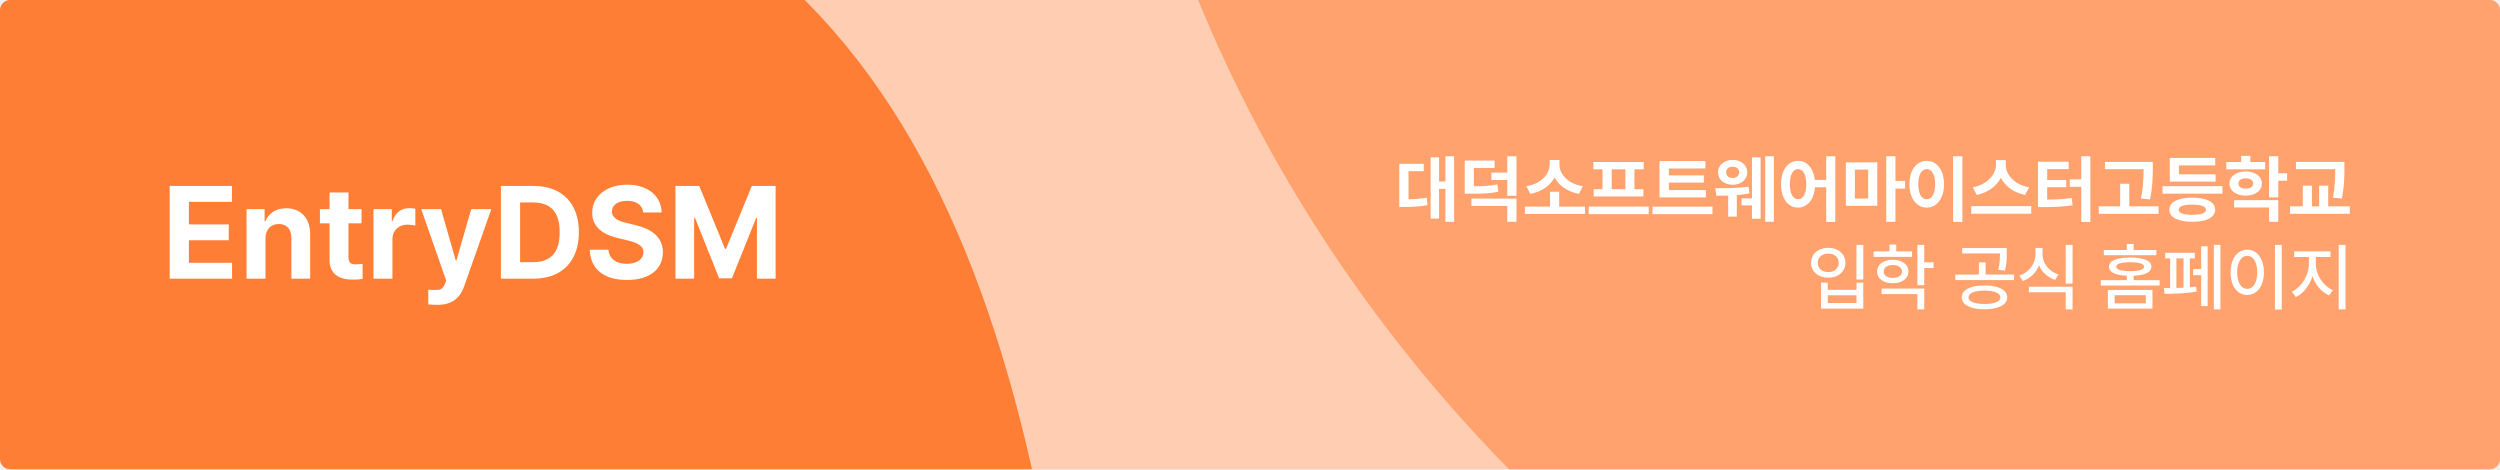
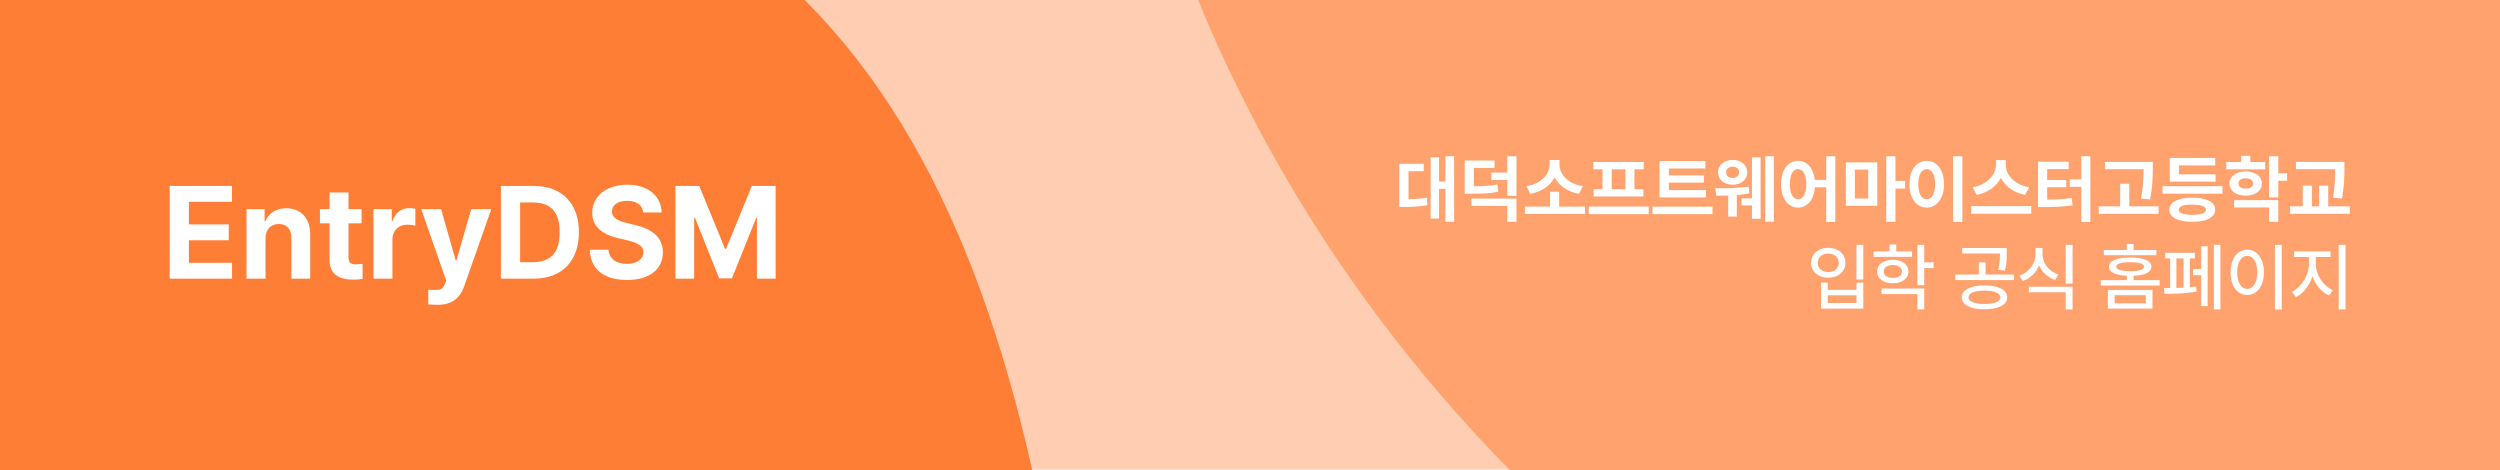
<svg xmlns="http://www.w3.org/2000/svg" width="1220" height="229" viewBox="0 0 1220 229" fill="none">
-   <g clip-path="url(#clip0_3126_1434)">
+   <g clipPath="url(#clip0_3126_1434)">
    <rect width="1220" height="229" rx="5" fill="#FFCDB1" style="fill:#FFCDB1;fill:color(display-p3 1 0.803 0.693);fill-opacity:1;" />
    <path d="M1053.98 403.756C887.955 391.513 576.566 178.616 537 -189H1220L1220 416C1220 416 1220 416 1053.98 403.756Z" fill="#FFA26E" style="fill:#FFA26E;fill:color(display-p3 1 0.634 0.431);fill-opacity:1;" />
    <path d="M127.616 -90.943C403.297 -94.628 494.587 81.473 525 363H0L2.56096e-05 -89.715C25.67 -89.926 66.09 -90.121 127.616 -90.943Z" fill="#FF7E36" style="fill:#FF7E36;fill:color(display-p3 1 0.494 0.212);fill-opacity:1;" />
    <path d="M82.812 136V90.75H113.188V98.5H92.188V109.5H111.625V117.25H92.188V128.25H113.25V136H82.812ZM129.562 116.375V136H120.312V102.062H129.125V108H129.5C131.031 104.094 134.656 101.625 139.688 101.625C146.781 101.625 151.406 106.469 151.375 114.375V136H142.188V116C142.156 111.812 139.906 109.312 136.062 109.312C132.219 109.312 129.562 111.906 129.562 116.375ZM176.438 102.062V109H170.062V125.562C170.031 128.281 171.375 128.938 173.25 129C174.188 129 175.812 128.906 176.938 128.812V136.125C175.938 136.281 174.281 136.469 172 136.438C165.312 136.469 160.75 133.469 160.812 126.875V109H156.125V102.062H160.812V93.938H170.062V102.062H176.438ZM182.25 136V102.062H191.188V107.938H191.562C192.781 103.781 195.938 101.562 199.75 101.562C200.688 101.562 201.875 101.688 202.688 101.875V110.125C201.812 109.844 200.031 109.625 198.75 109.625C194.562 109.625 191.469 112.531 191.5 116.688V136H182.25ZM213.688 148.75C211.875 148.719 210.188 148.688 209 148.562V141.375C210.188 141.469 211.594 141.5 212.75 141.5C214.594 141.5 216.062 141.312 217.188 138.375L217.75 136.938L205.562 102.062H215.25L222.375 127.062H222.75L229.938 102.062H239.75L226.5 139.75C224.562 145.219 220.844 148.719 213.688 148.75ZM260.375 136H244.438V90.75H260.562C274.188 90.75 282.531 99.219 282.5 113.312C282.531 127.469 274.188 136 260.375 136ZM253.812 127.938H260C268.625 127.938 273.125 123.469 273.125 113.312C273.125 103.25 268.625 98.812 260.062 98.812H253.812V127.938ZM313.875 103.688C313.5 100.094 310.656 98 306.062 98C301.312 98 298.656 100.188 298.625 103.188C298.594 106.469 301.969 107.938 305.875 108.812L309.938 109.812C317.688 111.594 323.469 115.531 323.5 123.062C323.469 131.344 317.031 136.656 306 136.625C295.062 136.656 288.094 131.594 287.812 121.875H296.938C297.25 126.438 300.875 128.75 305.875 128.75C310.812 128.75 314 126.438 314 123.062C314 119.969 311.188 118.531 306.25 117.312L301.312 116.125C293.688 114.25 289 110.438 289 103.812C288.969 95.594 296.219 90.125 306.125 90.125C316.156 90.125 322.75 95.688 322.875 103.688H313.875ZM329.625 90.75H341.25L353.812 121.438H354.312L366.875 90.75H378.5V136H369.375V106.375H369L357.188 135.812H350.938L339.125 106.25H338.75V136H329.625V90.75Z" fill="white" style="fill:white;fill:white;fill-opacity:1;" />
    <path d="M709.617 76.242V108.234H705.363V92.168H702.27V106.688H698.156V76.769H702.27V88.582H705.363V76.242H709.617ZM682.863 100.992V79.934H694.781V83.555H687.363V97.231C690.457 97.178 693.199 97.002 696.293 96.457L696.609 100.113C692.707 100.852 689.297 100.975 685.078 100.992H682.863ZM729.34 78.352V81.973H719.25V90.92C724.436 90.885 727.424 90.674 730.746 89.988L731.133 93.539C727.336 94.436 723.943 94.523 717.316 94.523H714.785V78.352H729.34ZM718.055 100.5V96.914H740.027V108.234H735.562V100.5H718.055ZM727.793 87.844V84.223H735.562V76.242H740.027V95.543H735.562V87.844H727.793ZM773.461 100.816V104.402H744.176V100.816H756.41V93.574H760.875V100.816H773.461ZM744.879 90.867C752.121 89.742 756.199 84.873 756.234 80.356V78.07H761.016V80.356C760.998 84.926 765.129 89.742 772.441 90.867L770.543 94.594C764.918 93.574 760.734 90.568 758.625 86.578C756.533 90.551 752.367 93.592 746.777 94.594L744.879 90.867ZM804.574 100.781V104.508H775.289V100.781H804.574ZM777.574 82.641V79.055H802.113V82.641H797.613V92.344H801.973V95.859H777.715V92.344H782.004V82.641H777.574ZM786.504 92.344H793.184V82.641H786.504V92.344ZM832.488 92.766V96.316H809.848V78.598H832.242V82.219H814.418V85.594H831.504V89.109H814.418V92.766H832.488ZM806.402 104.508V100.852H835.688V104.508H806.402ZM845.566 78.035C849.627 78.035 852.65 80.549 852.668 84.117C852.65 87.686 849.627 90.164 845.566 90.164C841.4 90.164 838.377 87.686 838.395 84.117C838.377 80.549 841.4 78.035 845.566 78.035ZM837.059 91.852C841.365 91.887 848.273 91.852 853.336 91.078L853.688 94.418C851.771 94.787 849.662 95.033 847.57 95.209V105.703H843.352V95.438C841.207 95.508 839.186 95.508 837.551 95.508L837.059 91.852ZM842.367 84.117C842.367 85.822 843.633 86.842 845.566 86.859C847.412 86.842 848.678 85.822 848.695 84.117C848.678 82.412 847.412 81.34 845.566 81.34C843.633 81.34 842.367 82.412 842.367 84.117ZM849.855 100.219V96.809H854.953V76.769H859.172V106.758H854.953V100.219H849.855ZM861.422 108.234V76.242H865.641V108.234H861.422ZM877.453 78.492C881.777 78.492 885.012 82.043 885.645 87.809H891.199V76.242H895.629V108.305H891.199V91.394H885.697C885.223 97.547 881.918 101.309 877.453 101.309C872.602 101.309 869.121 96.914 869.156 89.883C869.121 82.904 872.602 78.492 877.453 78.492ZM873.445 89.883C873.428 94.647 875.062 97.248 877.453 97.231C879.861 97.248 881.461 94.647 881.461 89.883C881.461 85.137 879.861 82.535 877.453 82.535C875.062 82.535 873.428 85.137 873.445 89.883ZM916.125 79.266V100.43H900.762V79.266H916.125ZM905.191 96.879H911.66V82.781H905.191V96.879ZM920.484 108.234V76.242H924.984V88.301H929.695V92.027H924.984V108.234H920.484ZM957.645 76.242V108.305H953.109V76.242H957.645ZM931.805 89.883C931.787 82.904 935.355 78.492 940.277 78.492C945.094 78.492 948.68 82.904 948.68 89.883C948.68 96.914 945.094 101.309 940.277 101.309C935.355 101.309 931.787 96.914 931.805 89.883ZM936.129 89.883C936.111 94.647 937.781 97.248 940.277 97.231C942.703 97.248 944.338 94.647 944.355 89.883C944.338 85.137 942.703 82.535 940.277 82.535C937.781 82.535 936.111 85.137 936.129 89.883ZM978.809 80.461C978.791 85.154 982.957 90.164 990.199 91.394L988.23 95.121C982.641 94.014 978.51 90.867 976.436 86.772C974.326 90.832 970.178 93.996 964.641 95.121L962.707 91.394C969.826 90.129 973.992 85.102 974.027 80.461V78.141H978.809V80.461ZM961.969 104.297V100.605H991.254V104.297H961.969ZM1020.08 76.242V108.305H1015.65V91.148H1010.03V87.527H1015.65V76.242H1020.08ZM994.559 101.062V78.914H1009.5V82.535H999.023V87.844H1008.34V91.359H999.023V97.406C1003.47 97.371 1007.02 97.213 1010.98 96.598L1011.43 100.184C1006.76 100.887 1002.57 101.045 997.09 101.062H994.559ZM1050.56 79.019V82.043C1050.54 86.051 1050.54 90.551 1049.26 97.336L1044.76 96.879C1045.99 90.832 1046.04 86.332 1046.06 82.57H1027.22V79.019H1050.56ZM1024.2 104.332V100.676H1034.64V89.672H1039.1V100.676H1053.38V104.332H1024.2ZM1084.56 90.867V94.523H1055.31V90.867H1084.56ZM1058.65 102.328C1058.65 98.566 1062.87 96.439 1069.86 96.457C1076.81 96.439 1080.97 98.566 1081.01 102.328C1080.97 106.107 1076.81 108.252 1069.86 108.234C1062.87 108.252 1058.65 106.107 1058.65 102.328ZM1058.86 88.617V77.086H1081.04V80.707H1063.32V85.066H1081.22V88.617H1058.86ZM1063.22 102.328C1063.2 104.016 1065.43 104.824 1069.86 104.824C1074.21 104.824 1076.49 104.016 1076.51 102.328C1076.49 100.711 1074.21 99.867 1069.86 99.867C1065.43 99.867 1063.2 100.711 1063.22 102.328ZM1105.41 79.09V82.641H1086.42V79.09H1093.7V76.066H1098.16V79.09H1105.41ZM1087.97 89.566C1087.97 86.051 1091.27 83.678 1095.91 83.66C1100.57 83.678 1103.79 86.051 1103.79 89.566C1103.79 93.082 1100.57 95.455 1095.91 95.473C1091.27 95.455 1087.97 93.082 1087.97 89.566ZM1090.25 101.238V97.652H1111.8V108.234H1107.3V101.238H1090.25ZM1092.36 89.566C1092.35 91.201 1093.77 92.045 1095.91 92.027C1098.08 92.045 1099.54 91.201 1099.54 89.566C1099.54 87.914 1098.08 87.035 1095.91 87.035C1093.77 87.035 1092.35 87.914 1092.36 89.566ZM1107.3 96.316V76.242H1111.8V84.539H1116.13V88.195H1111.8V96.316H1107.3ZM1144.08 79.019V82.148C1144.06 86.051 1144.06 90.428 1142.88 96.879L1138.49 96.492C1139.53 90.621 1139.56 86.279 1139.58 82.57H1120.42V79.019H1144.08ZM1117.54 104.332V100.676H1123.76V90.621H1128.22V100.676H1131.74V90.621H1136.17V100.676H1146.71V104.332H1117.54Z" fill="white" style="fill:white;fill:white;fill-opacity:1;" />
    <path d="M909.281 119.488V136.398H905.941V119.488H909.281ZM883.793 128.242C883.811 123.918 887.361 120.912 892.195 120.93C897.012 120.912 900.562 123.918 900.562 128.242C900.562 132.549 897.012 135.555 892.195 135.52C887.361 135.555 883.811 132.549 883.793 128.242ZM887.062 128.242C887.045 130.967 889.207 132.777 892.195 132.777C895.148 132.777 897.293 130.967 897.293 128.242C897.293 125.553 895.148 123.725 892.195 123.742C889.207 123.725 887.045 125.553 887.062 128.242ZM888.68 150.602V137.91H891.949V141.461H905.977V137.91H909.281V150.602H888.68ZM891.949 147.859H905.977V144.098H891.949V147.859ZM933.082 122.688V125.359H914.309V122.688H922.043V119.348H925.383V122.688H933.082ZM916.031 132.496C916.014 129.051 919.143 126.801 923.695 126.766C928.23 126.801 931.324 129.051 931.324 132.496C931.324 135.959 928.23 138.227 923.695 138.227C919.143 138.227 916.014 135.959 916.031 132.496ZM918.211 143.5V140.793H939.023V150.988H935.684V143.5H918.211ZM919.266 132.496C919.23 134.447 921.023 135.625 923.695 135.625C926.367 135.625 928.16 134.447 928.195 132.496C928.16 130.562 926.367 129.35 923.695 129.332C921.023 129.35 919.23 130.562 919.266 132.496ZM935.684 139.176V119.488H939.023V128.031H943.594V130.809H939.023V139.176H935.684ZM968.379 139.281C975.199 139.281 979.506 141.443 979.523 145.117C979.506 148.773 975.199 150.936 968.379 150.918C961.629 150.936 957.305 148.773 957.305 145.117C957.305 141.443 961.629 139.281 968.379 139.281ZM954.211 136.68V133.973H965.707V128.066H968.977V133.973H982.863V136.68H954.211ZM957.551 123.707V121.035H979.277V123.672C979.295 126.186 979.295 128.787 978.398 132.039L975.129 131.688C975.973 128.471 975.973 126.15 975.973 123.707H957.551ZM960.645 145.117C960.609 147.156 963.615 148.334 968.379 148.352C973.195 148.334 976.184 147.156 976.219 145.117C976.184 143.043 973.195 141.83 968.379 141.812C963.615 141.83 960.609 143.043 960.645 145.117ZM996.75 124.023C996.732 128.383 999.686 132.373 1004.55 133.973L1002.87 136.609C999.211 135.344 996.486 132.777 995.062 129.49C993.656 133.006 990.879 135.801 987.152 137.137L985.465 134.535C990.369 132.795 993.322 128.523 993.34 124.023V121H996.75V124.023ZM990.07 142.621V139.914H1011.41V150.988H1008.07V142.621H990.07ZM1008.07 138.402V119.488H1011.41V138.402H1008.07ZM1050.4 141.496V150.602H1028.64V141.496H1050.4ZM1025.19 139.352V136.715H1037.88V134.57C1032.31 134.342 1029.18 132.848 1029.2 130.141C1029.18 127.205 1032.93 125.693 1039.54 125.676C1046.18 125.693 1049.89 127.205 1049.87 130.141C1049.89 132.848 1046.81 134.342 1041.22 134.57V136.715H1053.91V139.352H1025.19ZM1026.67 124.551V121.984H1037.88V119.066H1041.22V121.984H1052.3V124.551H1026.67ZM1031.94 148.035H1047.16V144.062H1031.94V148.035ZM1032.75 130.141C1032.73 131.564 1035.14 132.32 1039.54 132.32C1043.96 132.32 1046.32 131.564 1046.32 130.141C1046.32 128.699 1043.96 127.996 1039.54 127.961C1035.14 127.996 1032.73 128.699 1032.75 130.141ZM1083.55 119.488V150.988H1080.35V119.488H1083.55ZM1055.95 140.582C1056.87 140.582 1057.92 140.582 1059.05 140.564V126.098H1056.62V123.355H1071.07V126.098H1068.64V140.178C1069.72 140.09 1070.75 139.967 1071.7 139.844L1071.95 142.27C1066.96 143.254 1060.42 143.395 1056.34 143.395L1055.95 140.582ZM1062.07 140.512C1063.21 140.494 1064.39 140.441 1065.55 140.389V126.098H1062.07V140.512ZM1070.23 134.289V131.301H1074.16V120.191H1077.33V149.371H1074.16V134.289H1070.23ZM1113.5 119.488V151.059H1110.16V119.488H1113.5ZM1088.51 132.883C1088.51 126.15 1091.9 121.861 1096.66 121.844C1101.34 121.861 1104.79 126.15 1104.79 132.883C1104.79 139.686 1101.34 143.975 1096.66 143.957C1091.9 143.975 1088.51 139.686 1088.51 132.883ZM1091.74 132.883C1091.72 137.893 1093.73 140.969 1096.66 140.969C1099.55 140.969 1101.55 137.893 1101.55 132.883C1101.55 127.943 1099.55 124.85 1096.66 124.832C1093.73 124.85 1091.72 127.943 1091.74 132.883ZM1130.13 128.77C1130.12 134.043 1133.58 139.492 1138.43 141.566L1136.6 144.168C1132.89 142.533 1129.94 139.053 1128.48 134.852C1127.02 139.352 1124.07 143.184 1120.39 144.977L1118.46 142.34C1123.21 140.107 1126.72 134.201 1126.76 128.77V125.43H1119.55V122.652H1137.3V125.43H1130.13V128.77ZM1141.28 150.988V119.488H1144.62V150.988H1141.28Z" fill="white" style="fill:white;fill:white;fill-opacity:1;" />
  </g>
  <defs>
    <clipPath id="clip0_3126_1434">
      <rect width="1220" height="229" rx="5" fill="white" style="fill:white;fill:white;fill-opacity:1;" />
    </clipPath>
  </defs>
</svg>
